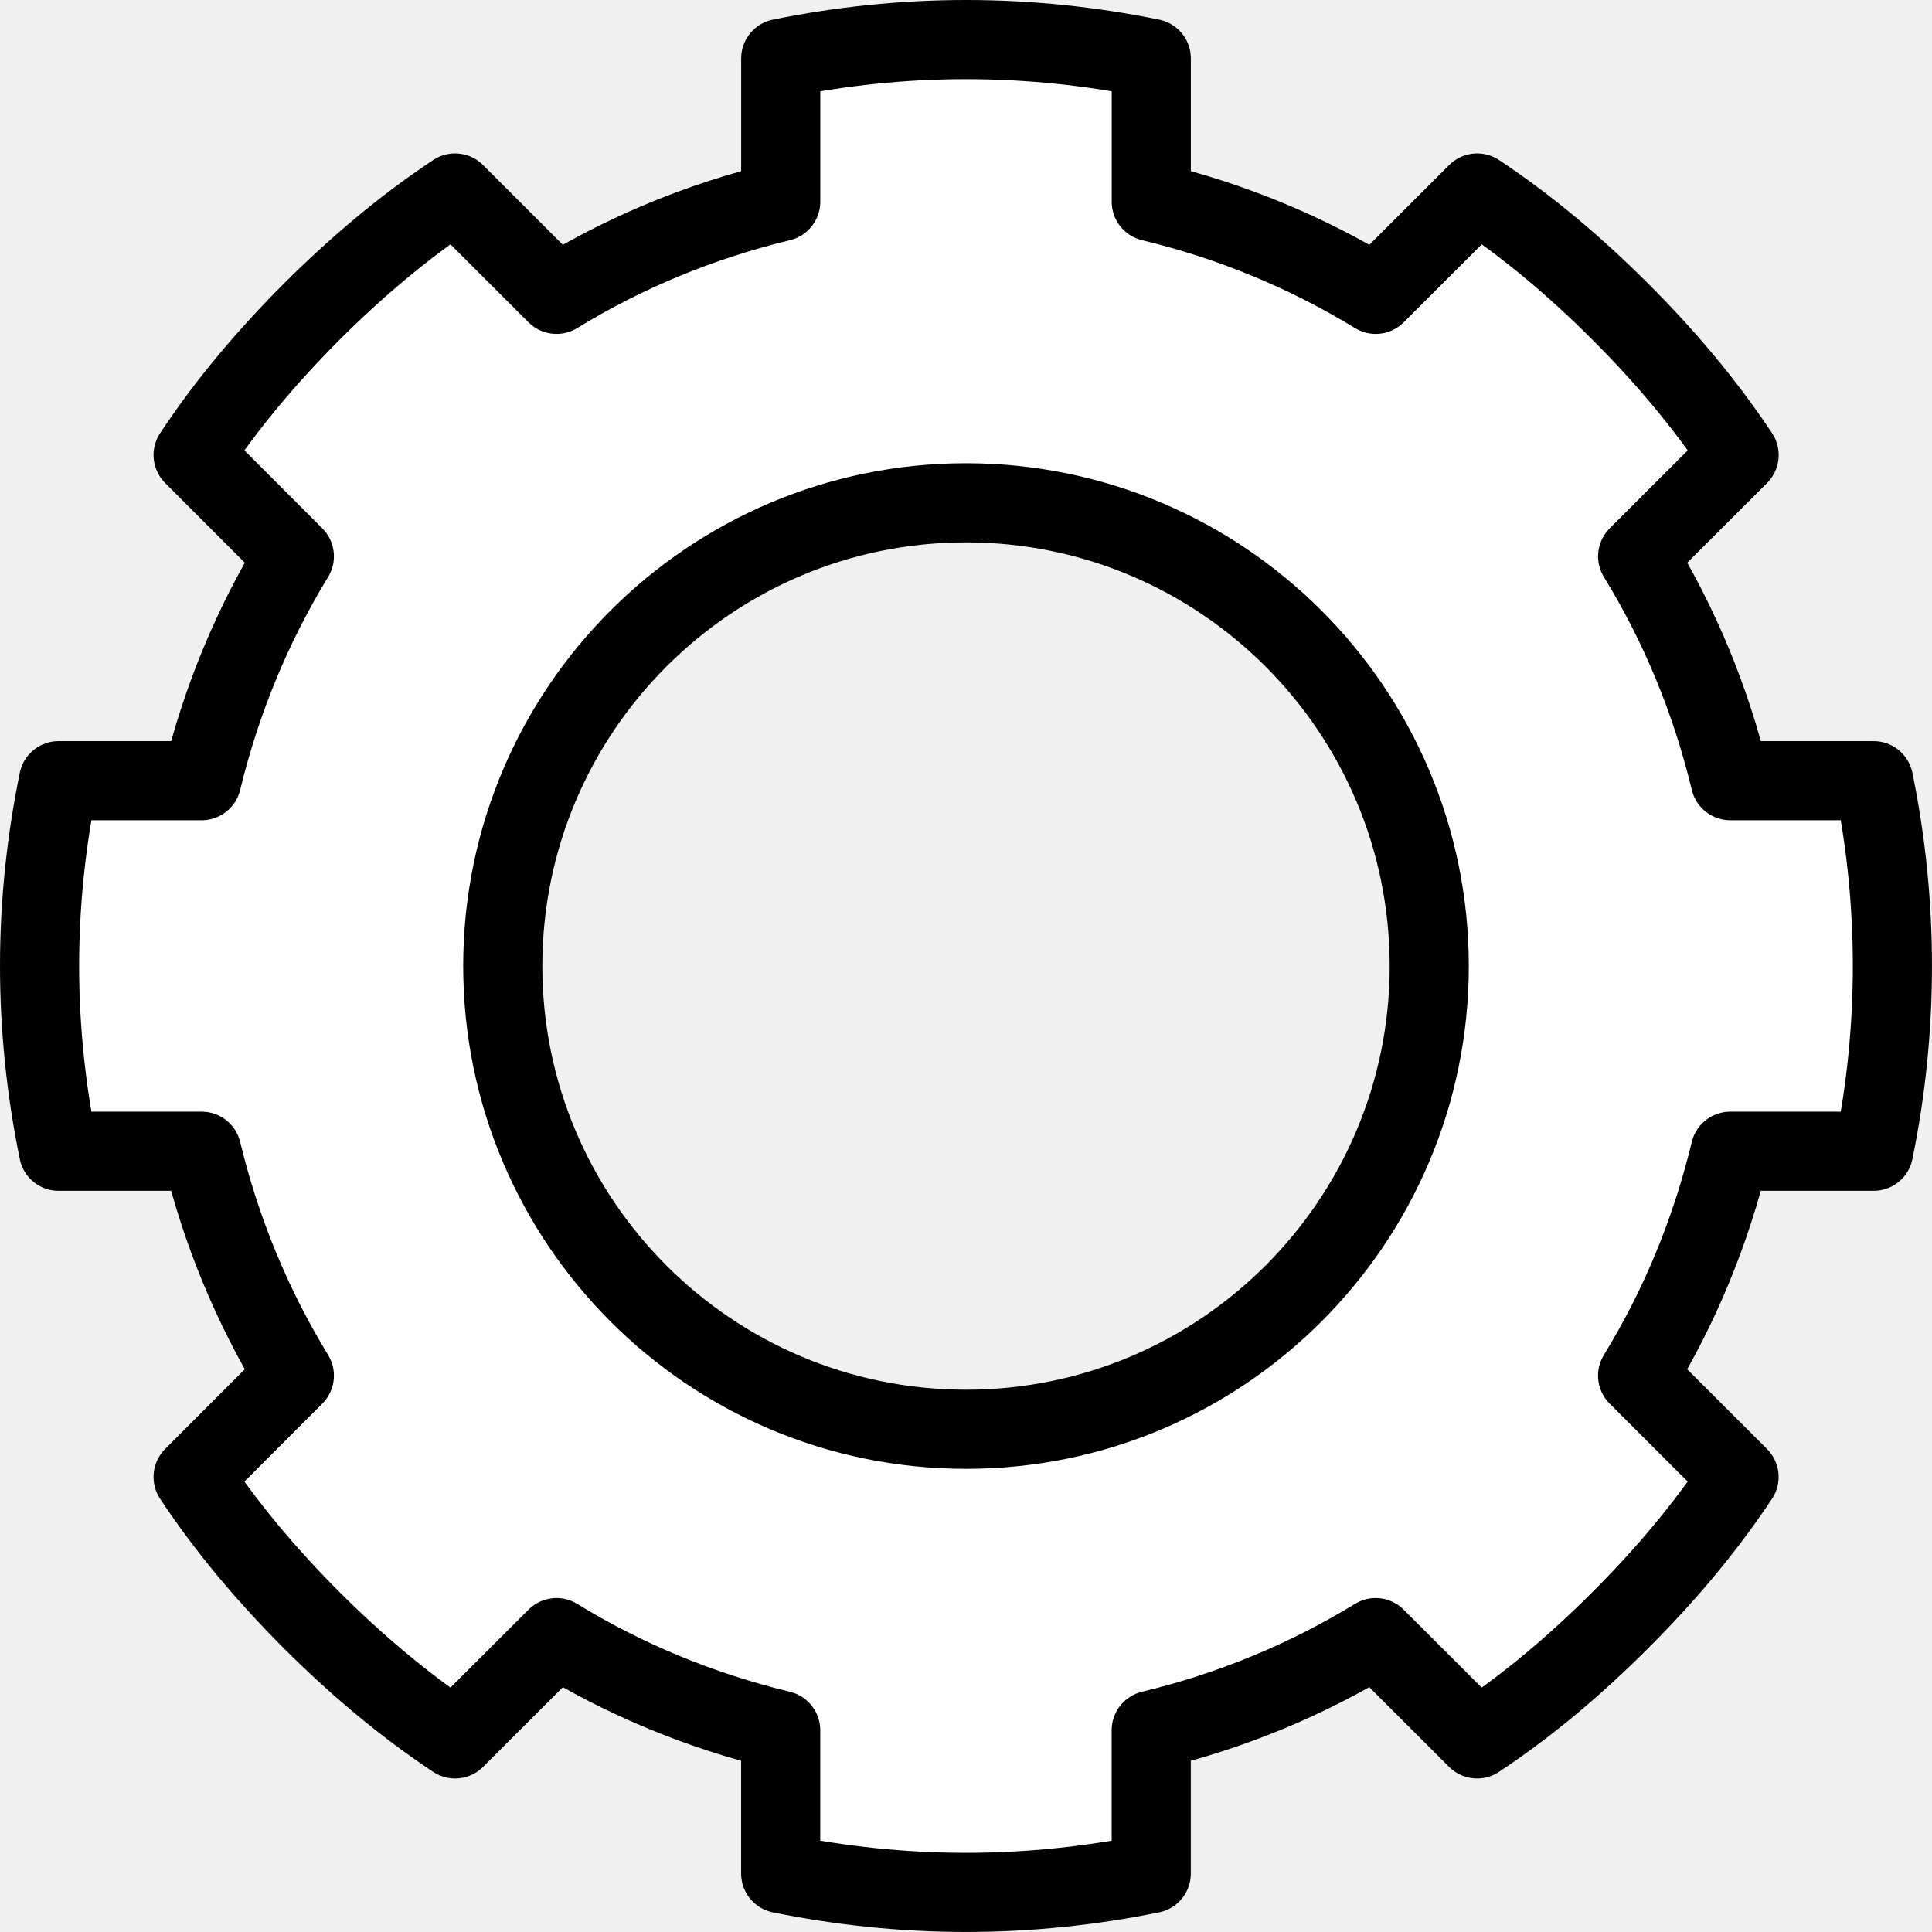
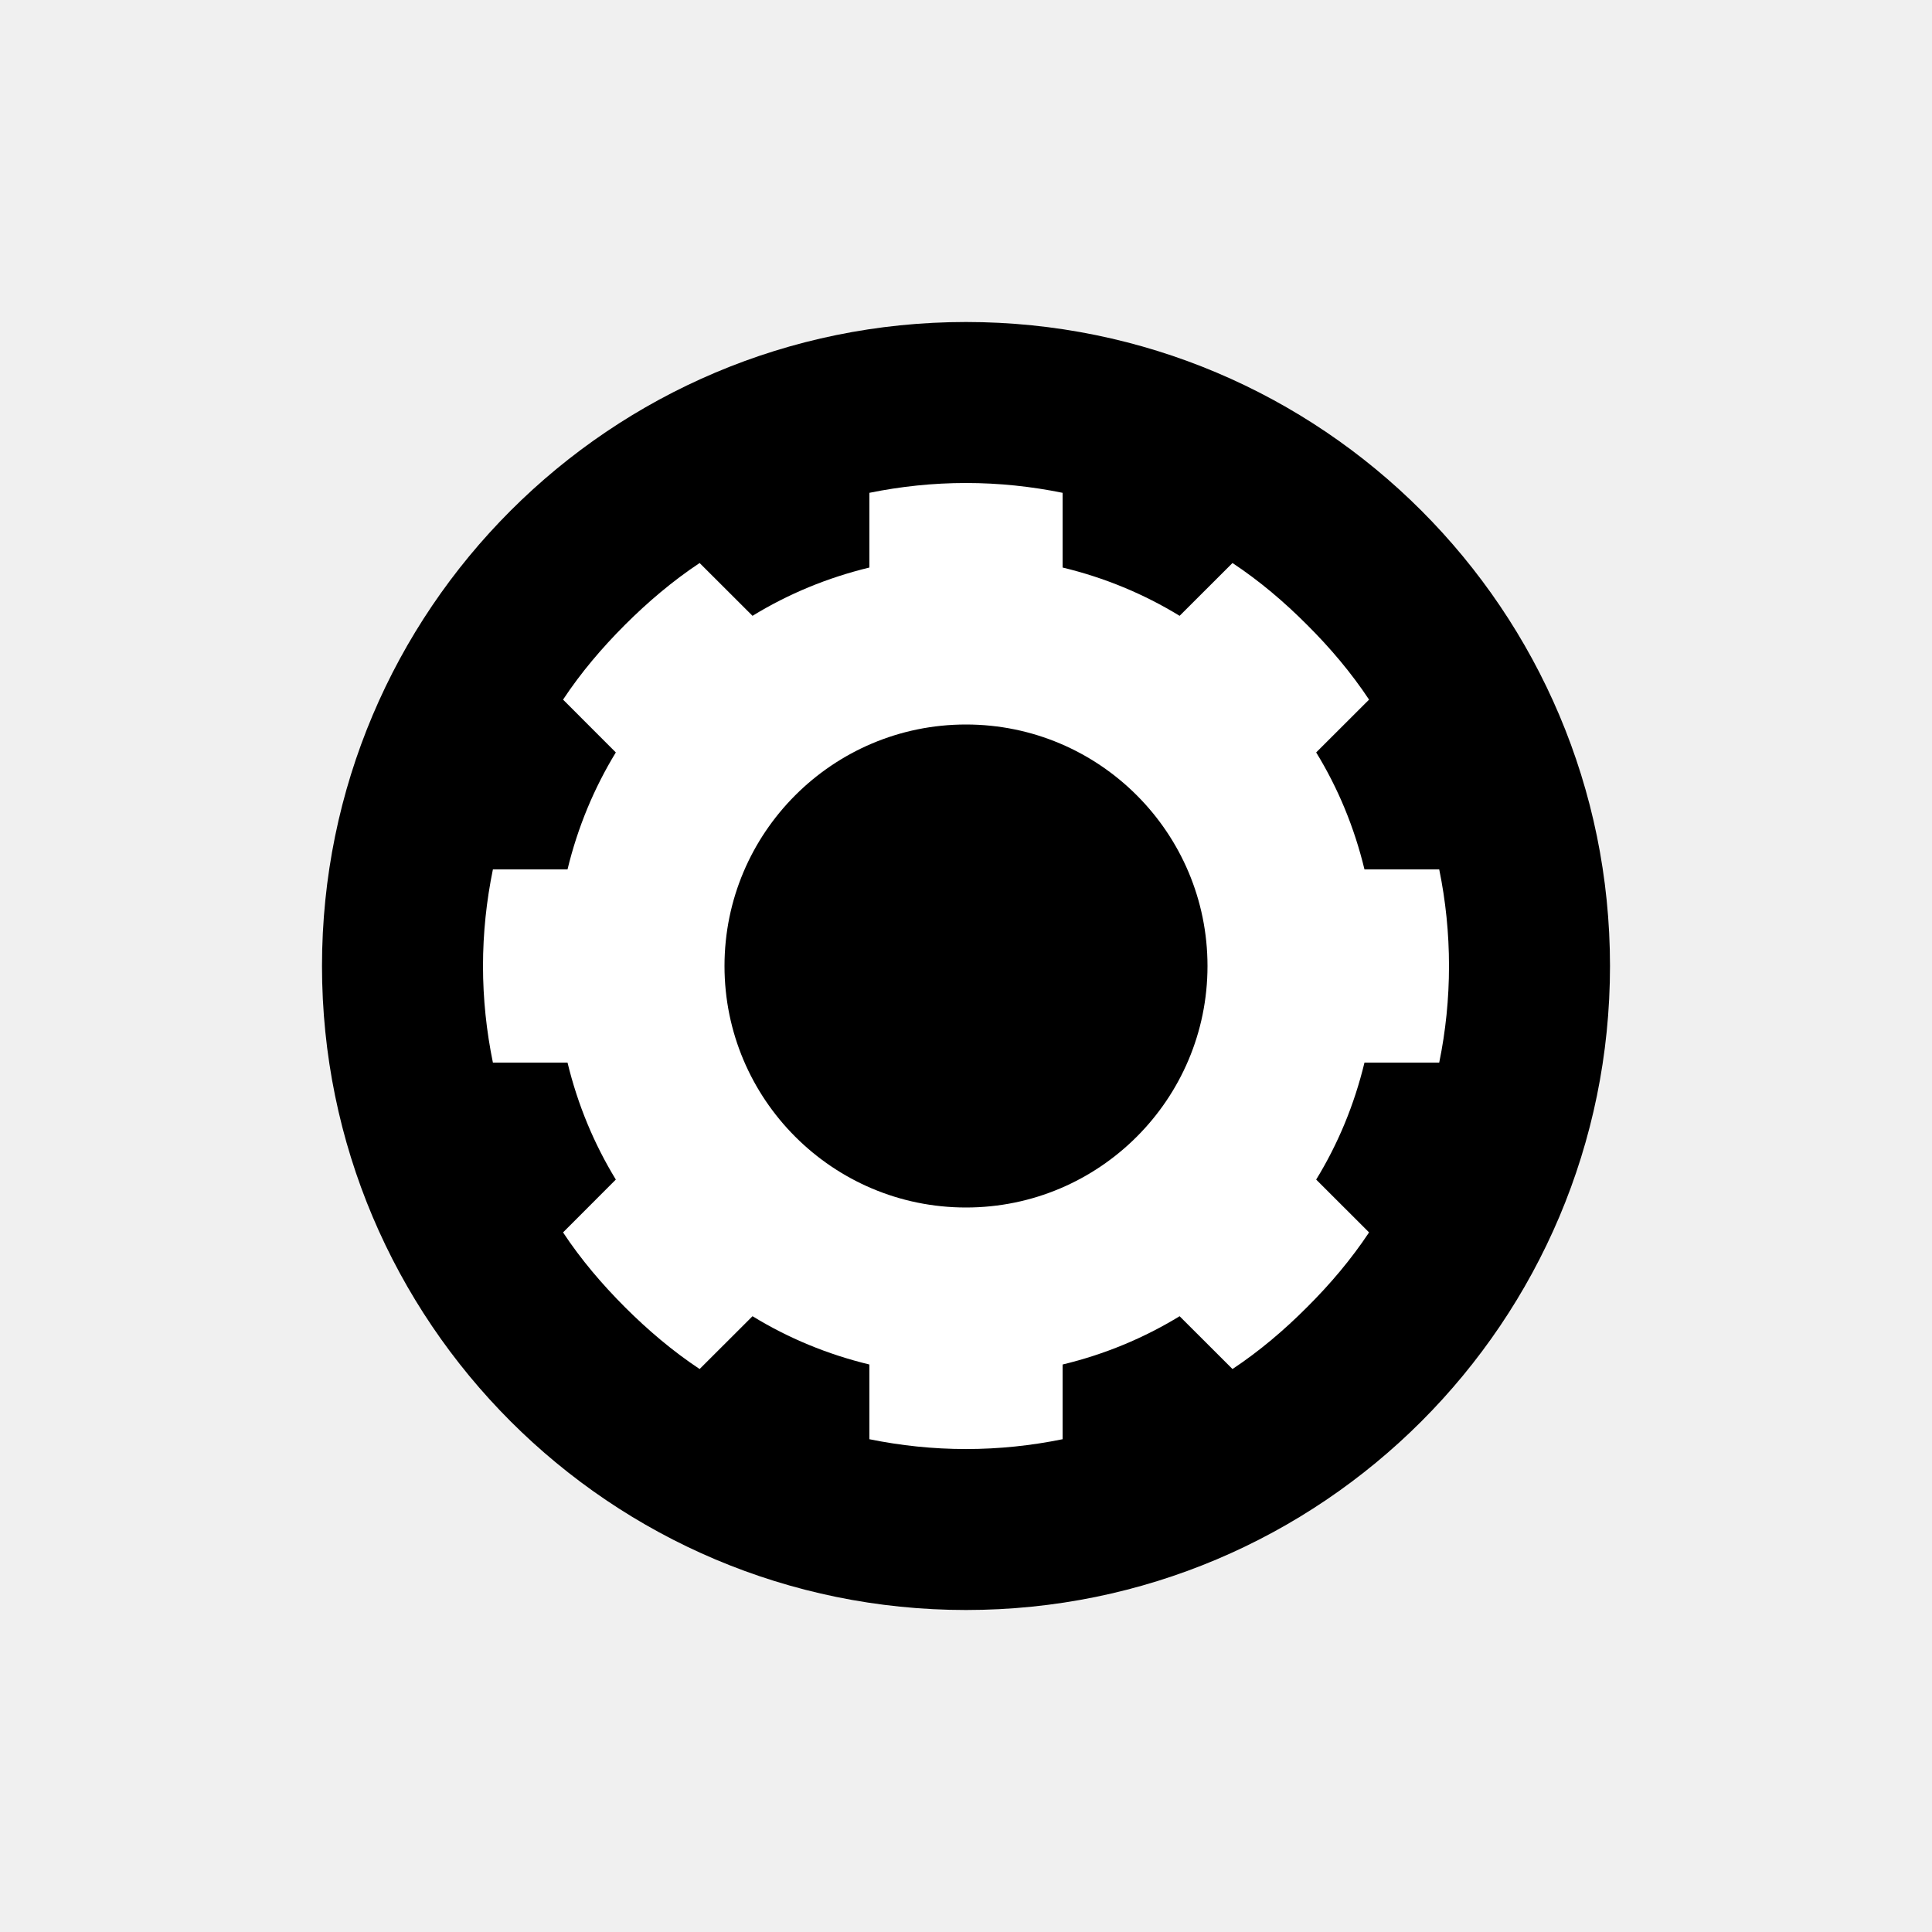
<svg xmlns="http://www.w3.org/2000/svg" id="svg2" version="1.0" viewBox="0 0 48 48" width="48" height="48">
  <defs id="defs9" />
-   <path id="path58241" style="fill:#ffffff;fill-opacity:1;stroke:#000001;stroke-width:1.966;stroke-linecap:round;stroke-linejoin:round;stroke-miterlimit:4;stroke-dasharray:none;stroke-dashoffset:162;stroke-opacity:1" d="m 24,0.983 c -1.577,0 -3.113,0.165 -4.603,0.468 V 5.011 C 17.4,5.494 15.53,6.268 13.826,7.313 L 11.306,4.795 C 10.017,5.65 8.838,6.654 7.744,7.744 6.657,8.835 5.65,10.014 4.798,11.305 l 2.515,2.517 c -1.042,1.707 -1.818,3.575 -2.302,5.574 H 1.455 c -0.305,1.487 -0.472,3.027 -0.472,4.603 0,1.576 0.167,3.116 0.472,4.603 h 3.556 c 0.483,2 1.26,3.867 2.302,5.575 l -2.515,2.517 c 0.852,1.29 1.859,2.47 2.946,3.56 1.093,1.09 2.273,2.094 3.562,2.949 l 2.52,-2.517 c 1.703,1.045 3.573,1.819 5.57,2.302 v 3.561 c 1.49,0.302 3.027,0.467 4.603,0.467 1.577,0 3.119,-0.165 4.603,-0.467 v -3.561 c 2.002,-0.483 3.867,-1.257 5.576,-2.302 l 2.52,2.517 c 1.289,-0.855 2.469,-1.859 3.556,-2.949 1.093,-1.09 2.095,-2.27 2.952,-3.56 l -2.52,-2.517 c 1.047,-1.708 1.818,-3.575 2.302,-5.575 h 3.562 c 0.305,-1.487 0.466,-3.027 0.466,-4.603 0,-1.576 -0.161,-3.116 -0.466,-4.603 H 42.989 C 42.506,17.397 41.735,15.53 40.687,13.822 l 2.52,-2.517 C 42.35,10.014 41.349,8.835 40.256,7.744 39.168,6.654 37.989,5.65 36.7,4.795 L 34.179,7.313 C 32.47,6.268 30.606,5.494 28.603,5.011 V 1.451 C 27.119,1.148 25.577,0.983 24,0.983 Z M 24,12.492 c 6.353,0 11.509,5.156 11.509,11.509 0,6.353 -5.156,11.509 -11.509,11.509 -6.353,0 -11.509,-5.156 -11.509,-11.509 0,-6.353 5.156,-11.509 11.509,-11.509 z" />
+   <g id="g1">
+     <circle style="fill:#000000;fill-opacity:1;stroke:none;stroke-width:2.71" id="path1" cx="24" cy="24" r="16" />
+     <path id="path58241" style="display:inline;fill:#ffffff;fill-opacity:1;stroke:none;stroke-width:1.025;stroke-linecap:round;stroke-linejoin:round;stroke-miterlimit:4;stroke-dasharray:none;stroke-dashoffset:162;stroke-opacity:1" d="m 24,12 c -0.822,0 -1.623,0.086 -2.4,0.244 v 1.856 c -1.041,0.252 -2.016,0.655 -2.904,1.2 l -1.314,-1.312 c -0.672,0.446 -1.287,0.969 -1.857,1.538 -0.567,0.568 -1.092,1.183 -1.536,1.856 l 1.311,1.312 c -0.543,0.89 -0.948,1.864 -1.2,2.906 h -1.854 c -0.159,0.775 -0.246,1.578 -0.246,2.4 0,0.822 0.087,1.625 0.246,2.4 H 14.1 c 0.252,1.042 0.657,2.016 1.2,2.906 l -1.311,1.313 c 0.444,0.673 0.969,1.288 1.536,1.856 0.57,0.569 1.185,1.092 1.857,1.538 l 1.314,-1.312 c 0.888,0.545 1.863,0.948 2.904,1.2 v 1.856 c 0.777,0.158 1.578,0.244 2.4,0.244 0.822,0 1.626,-0.086 2.4,-0.244 v -1.856 c 1.044,-0.252 2.016,-0.655 2.907,-1.2 l 1.314,1.312 c 0.672,-0.446 1.287,-0.969 1.854,-1.538 0.57,-0.568 1.092,-1.183 1.539,-1.856 L 32.7,29.306 c 0.546,-0.89 0.948,-1.864 1.2,-2.906 h 1.857 c 0.159,-0.775 0.243,-1.578 0.243,-2.4 0,-0.822 -0.084,-1.625 -0.243,-2.4 H 33.9 c -0.252,-1.042 -0.654,-2.016 -1.2,-2.906 l 1.314,-1.312 C 33.567,16.708 33.045,16.093 32.475,15.525 31.908,14.956 31.293,14.433 30.621,13.988 L 29.307,15.3 c -0.891,-0.545 -1.863,-0.948 -2.907,-1.2 V 12.244 C 25.626,12.086 24.822,12 24,12 Z m 0,6 c 3.312,0 6,2.688 6,6 0,3.312 -2.688,6 -6,6 -3.312,0 -6,-2.688 -6,-6 C 18,20.688 20.688,18 24,18 Z" />
+   </g>
</svg>
